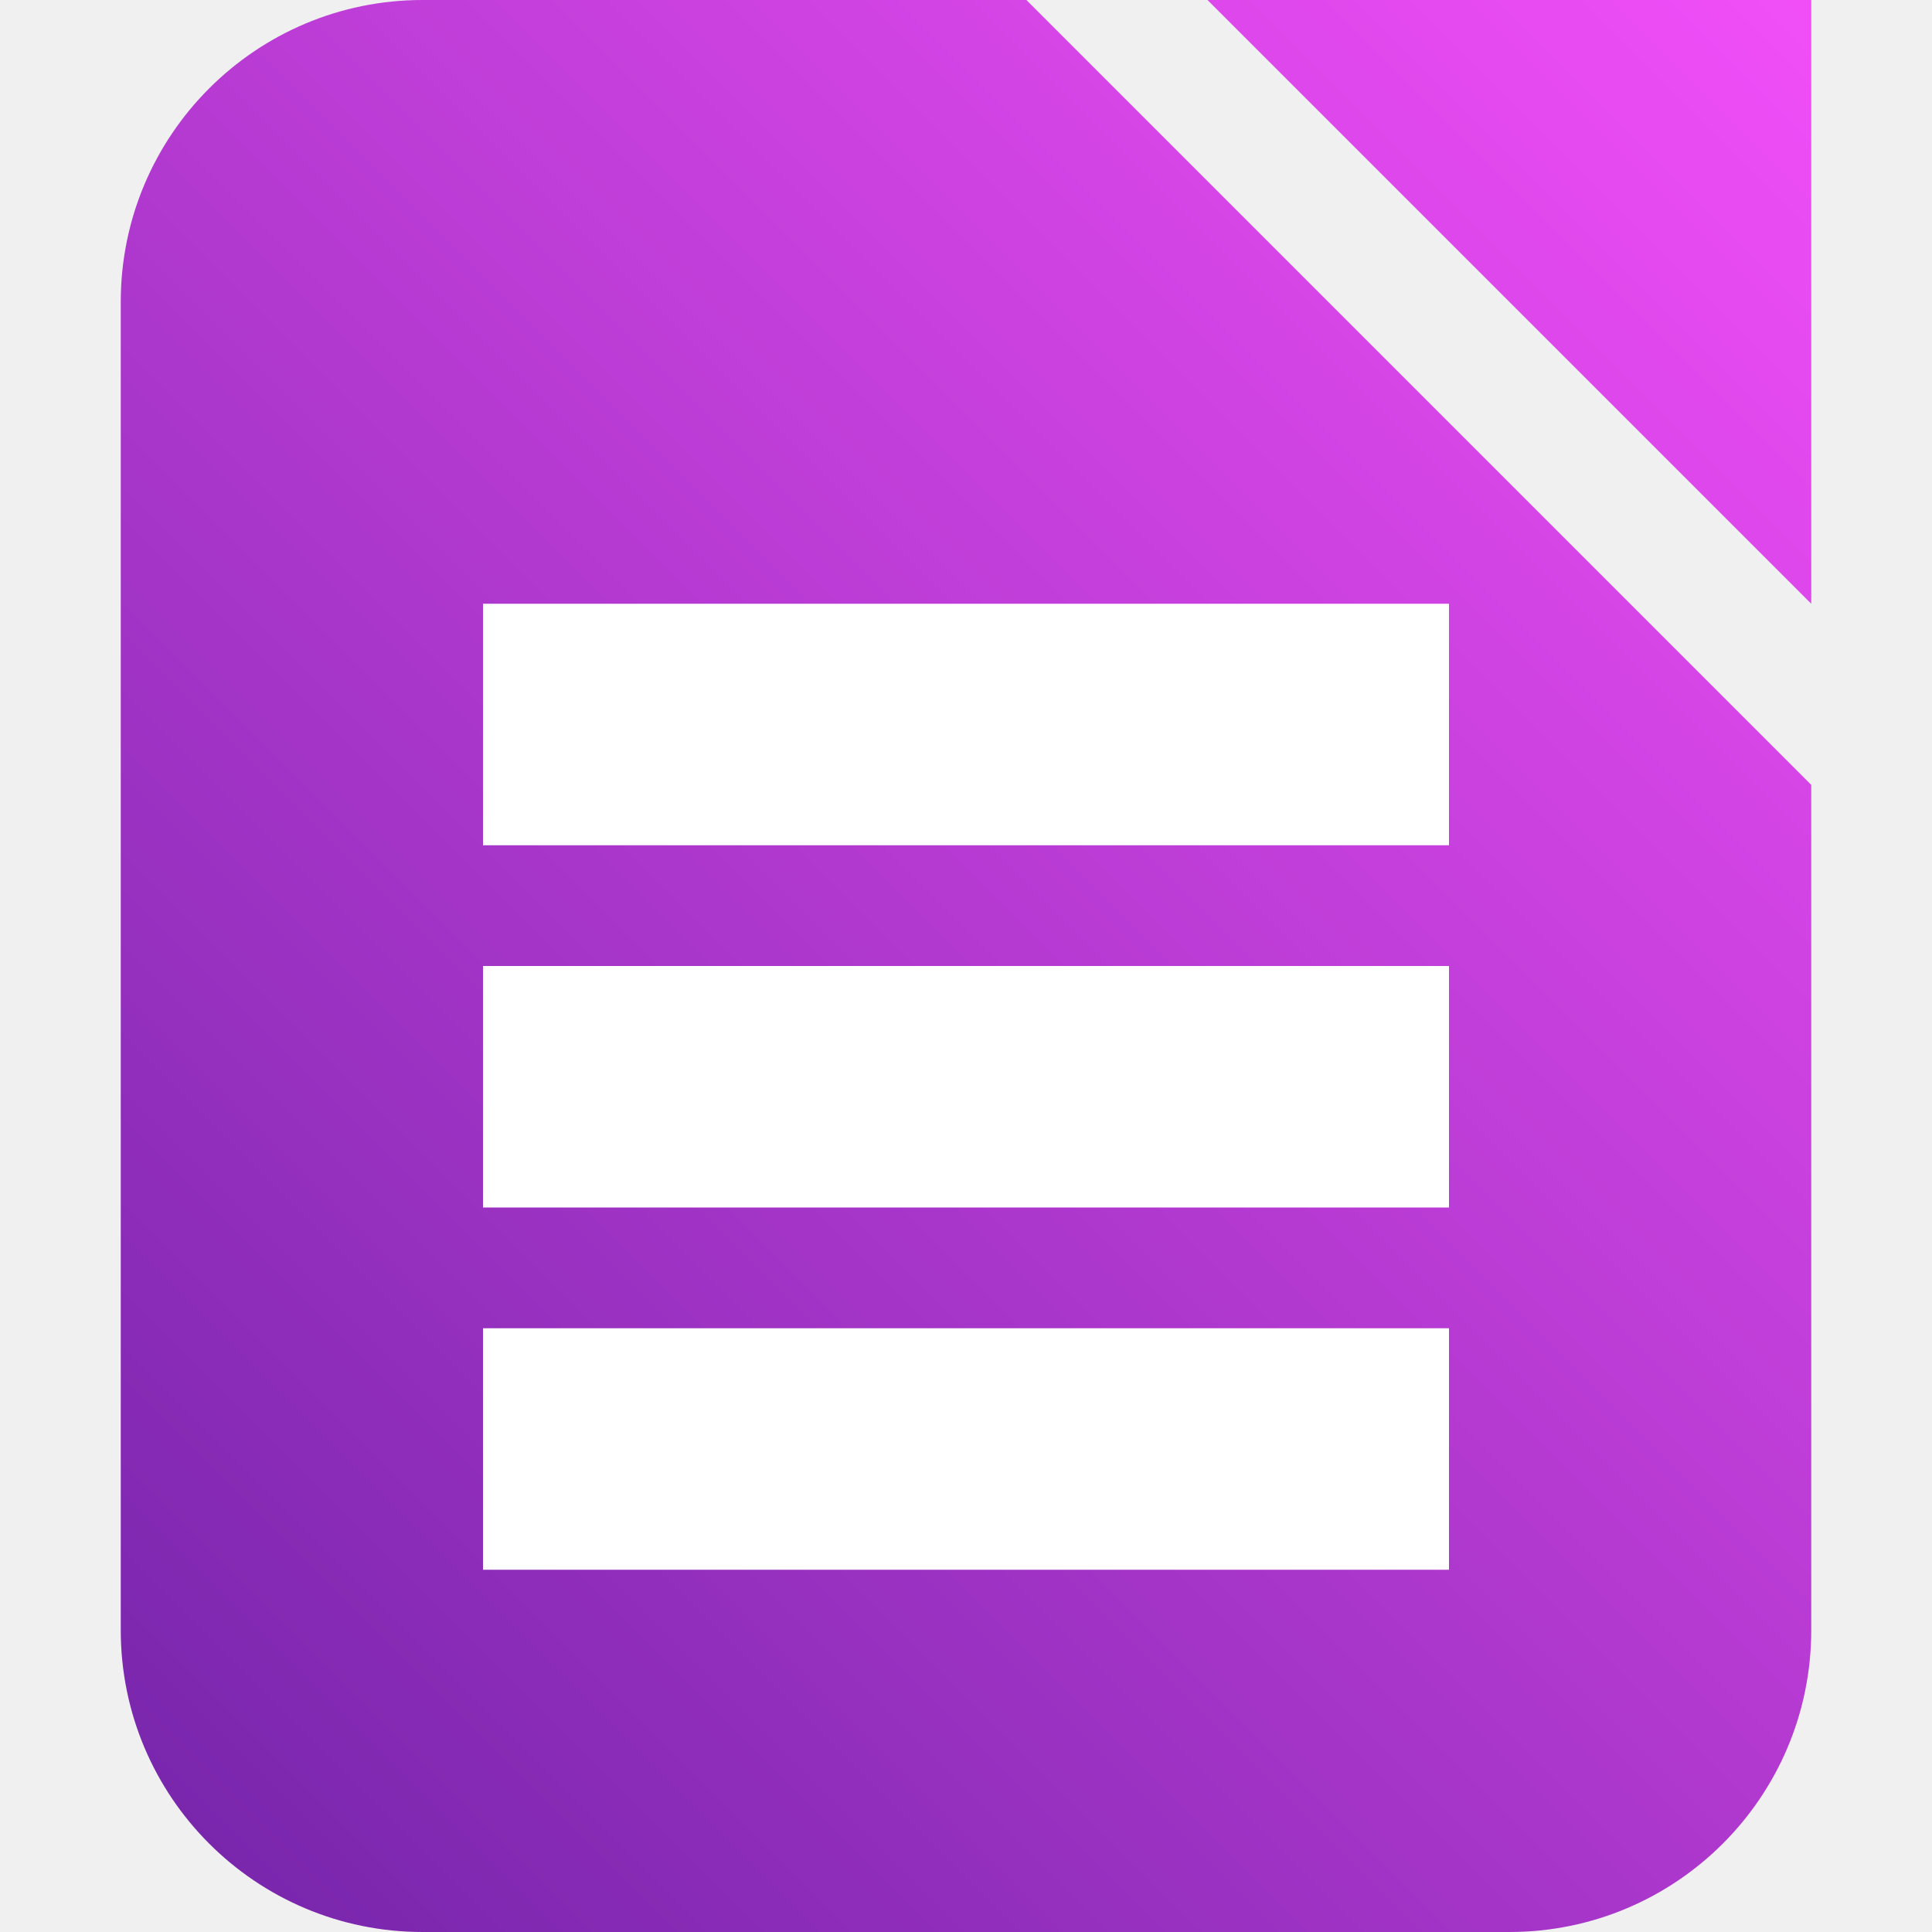
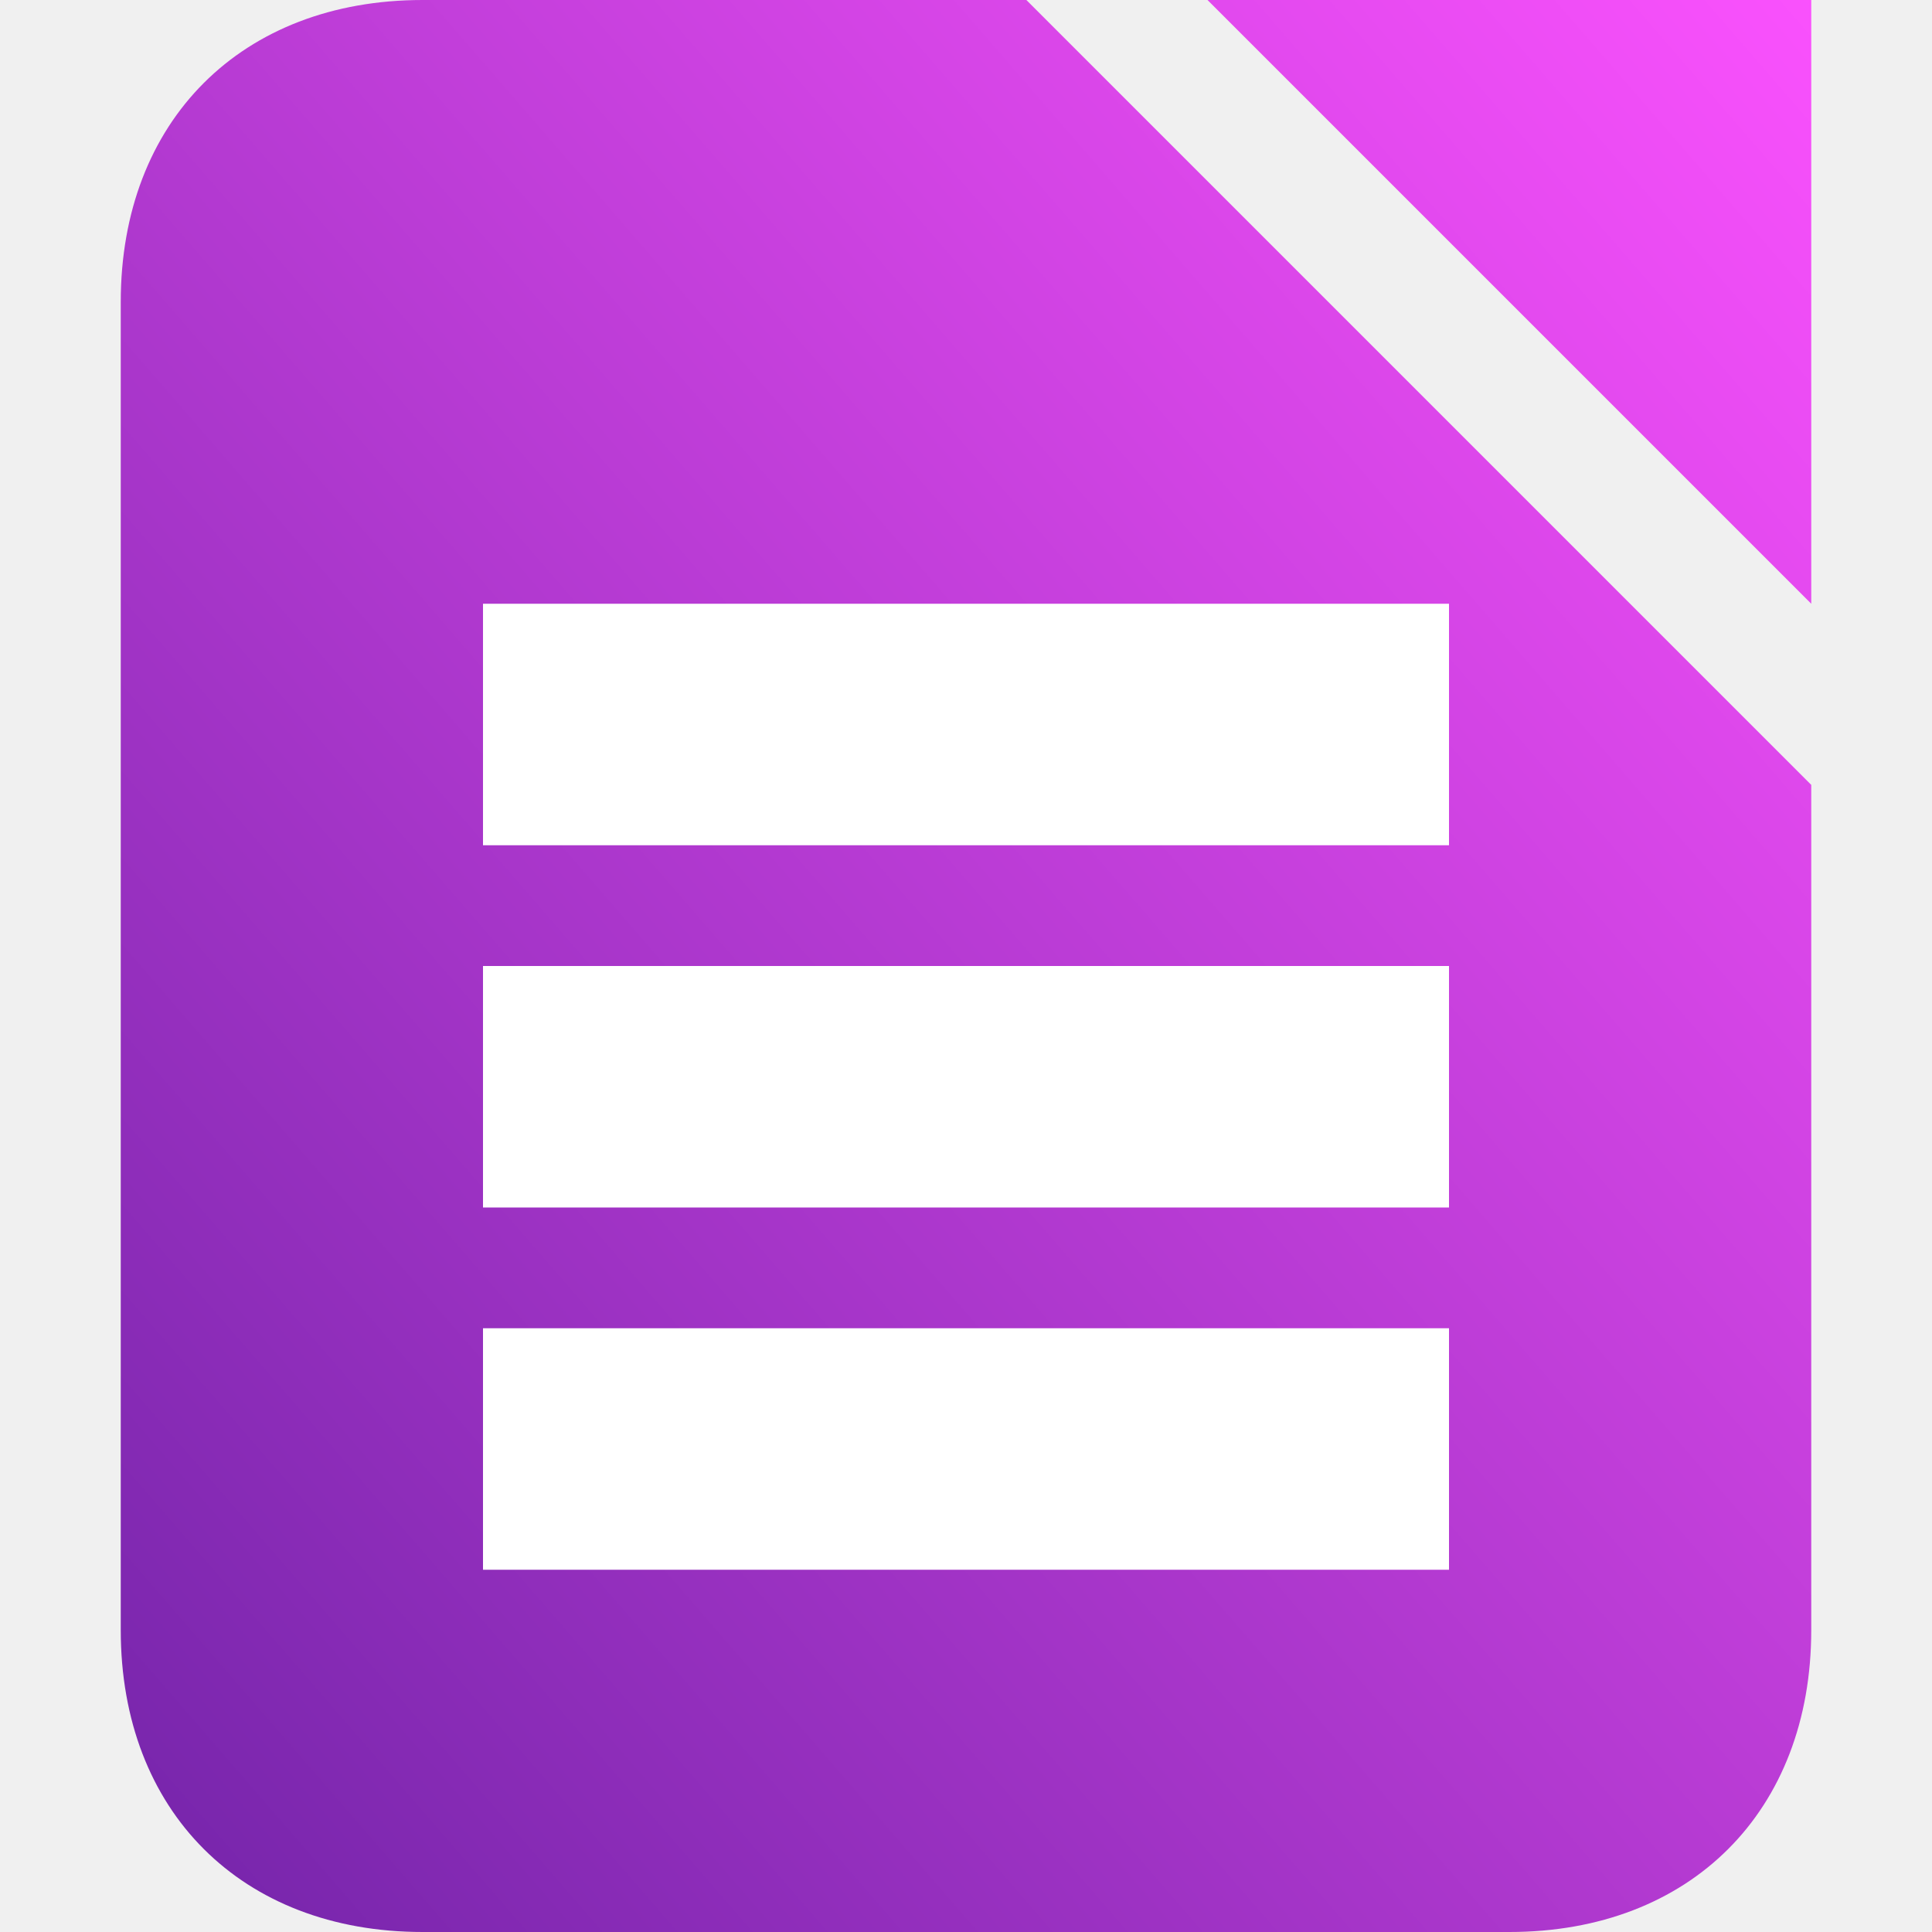
- <svg xmlns="http://www.w3.org/2000/svg" width="16" height="16" viewBox="0 0 16 16" fill="none">
+ <svg xmlns="http://www.w3.org/2000/svg" width="16" height="16" viewBox="0 0 16 16">
  <defs>
-     <linearGradient id="gradient" gradientUnits="userSpaceOnUse" x1="0" y1="16" x2="16" y2="0">
+     <linearGradient id="gradient" x1="0" y1="1" x2="1" y2="0">
      <stop offset="0" stop-color="#7324A9" />
      <stop offset="1" stop-color="#FA51FD" />
    </linearGradient>
  </defs>
-   <path id="sheet" d="M7.5 0L2.5 0C1.119 0 0 1.119 0 2.5L0 13.5C0 14.881 1.119 16 2.5 16L11.5 16C12.881 16 14 14.881 14 13.5L14 6.5L7.5 0L7.5 0ZM14 0L9 0L14 5L14 0L14 0Z" fill="url(#gradient)" transform="translate(1 0)" />
-   <path id="base" d="M0 3L8 3L8 5L0 5L0 3L0 3ZM0 6L8 6L8 8L0 8L0 6L0 6ZM0 0L8 0L8 2L0 2L0 0L0 0Z" fill="#FFFFFF" transform="translate(4 5)" />
+   <path d="M7.5 0L2.5 0C1 0 0 1 0 2.5L0 13.5C0 15 1 16 2.5 16L11.5 16C13 16 14 15 14 13.5L14 6.5ZM14 0L9 0L14 5Z" fill="url(#gradient)" transform="translate(1 0)" />
+   <path d="M0 3L8 3L8 5L0 5ZM0 6L8 6L8 8L0 8ZM0 0L8 0L8 2L0 2Z" fill="#FFFFFF" transform="translate(4 5)" />
</svg>
